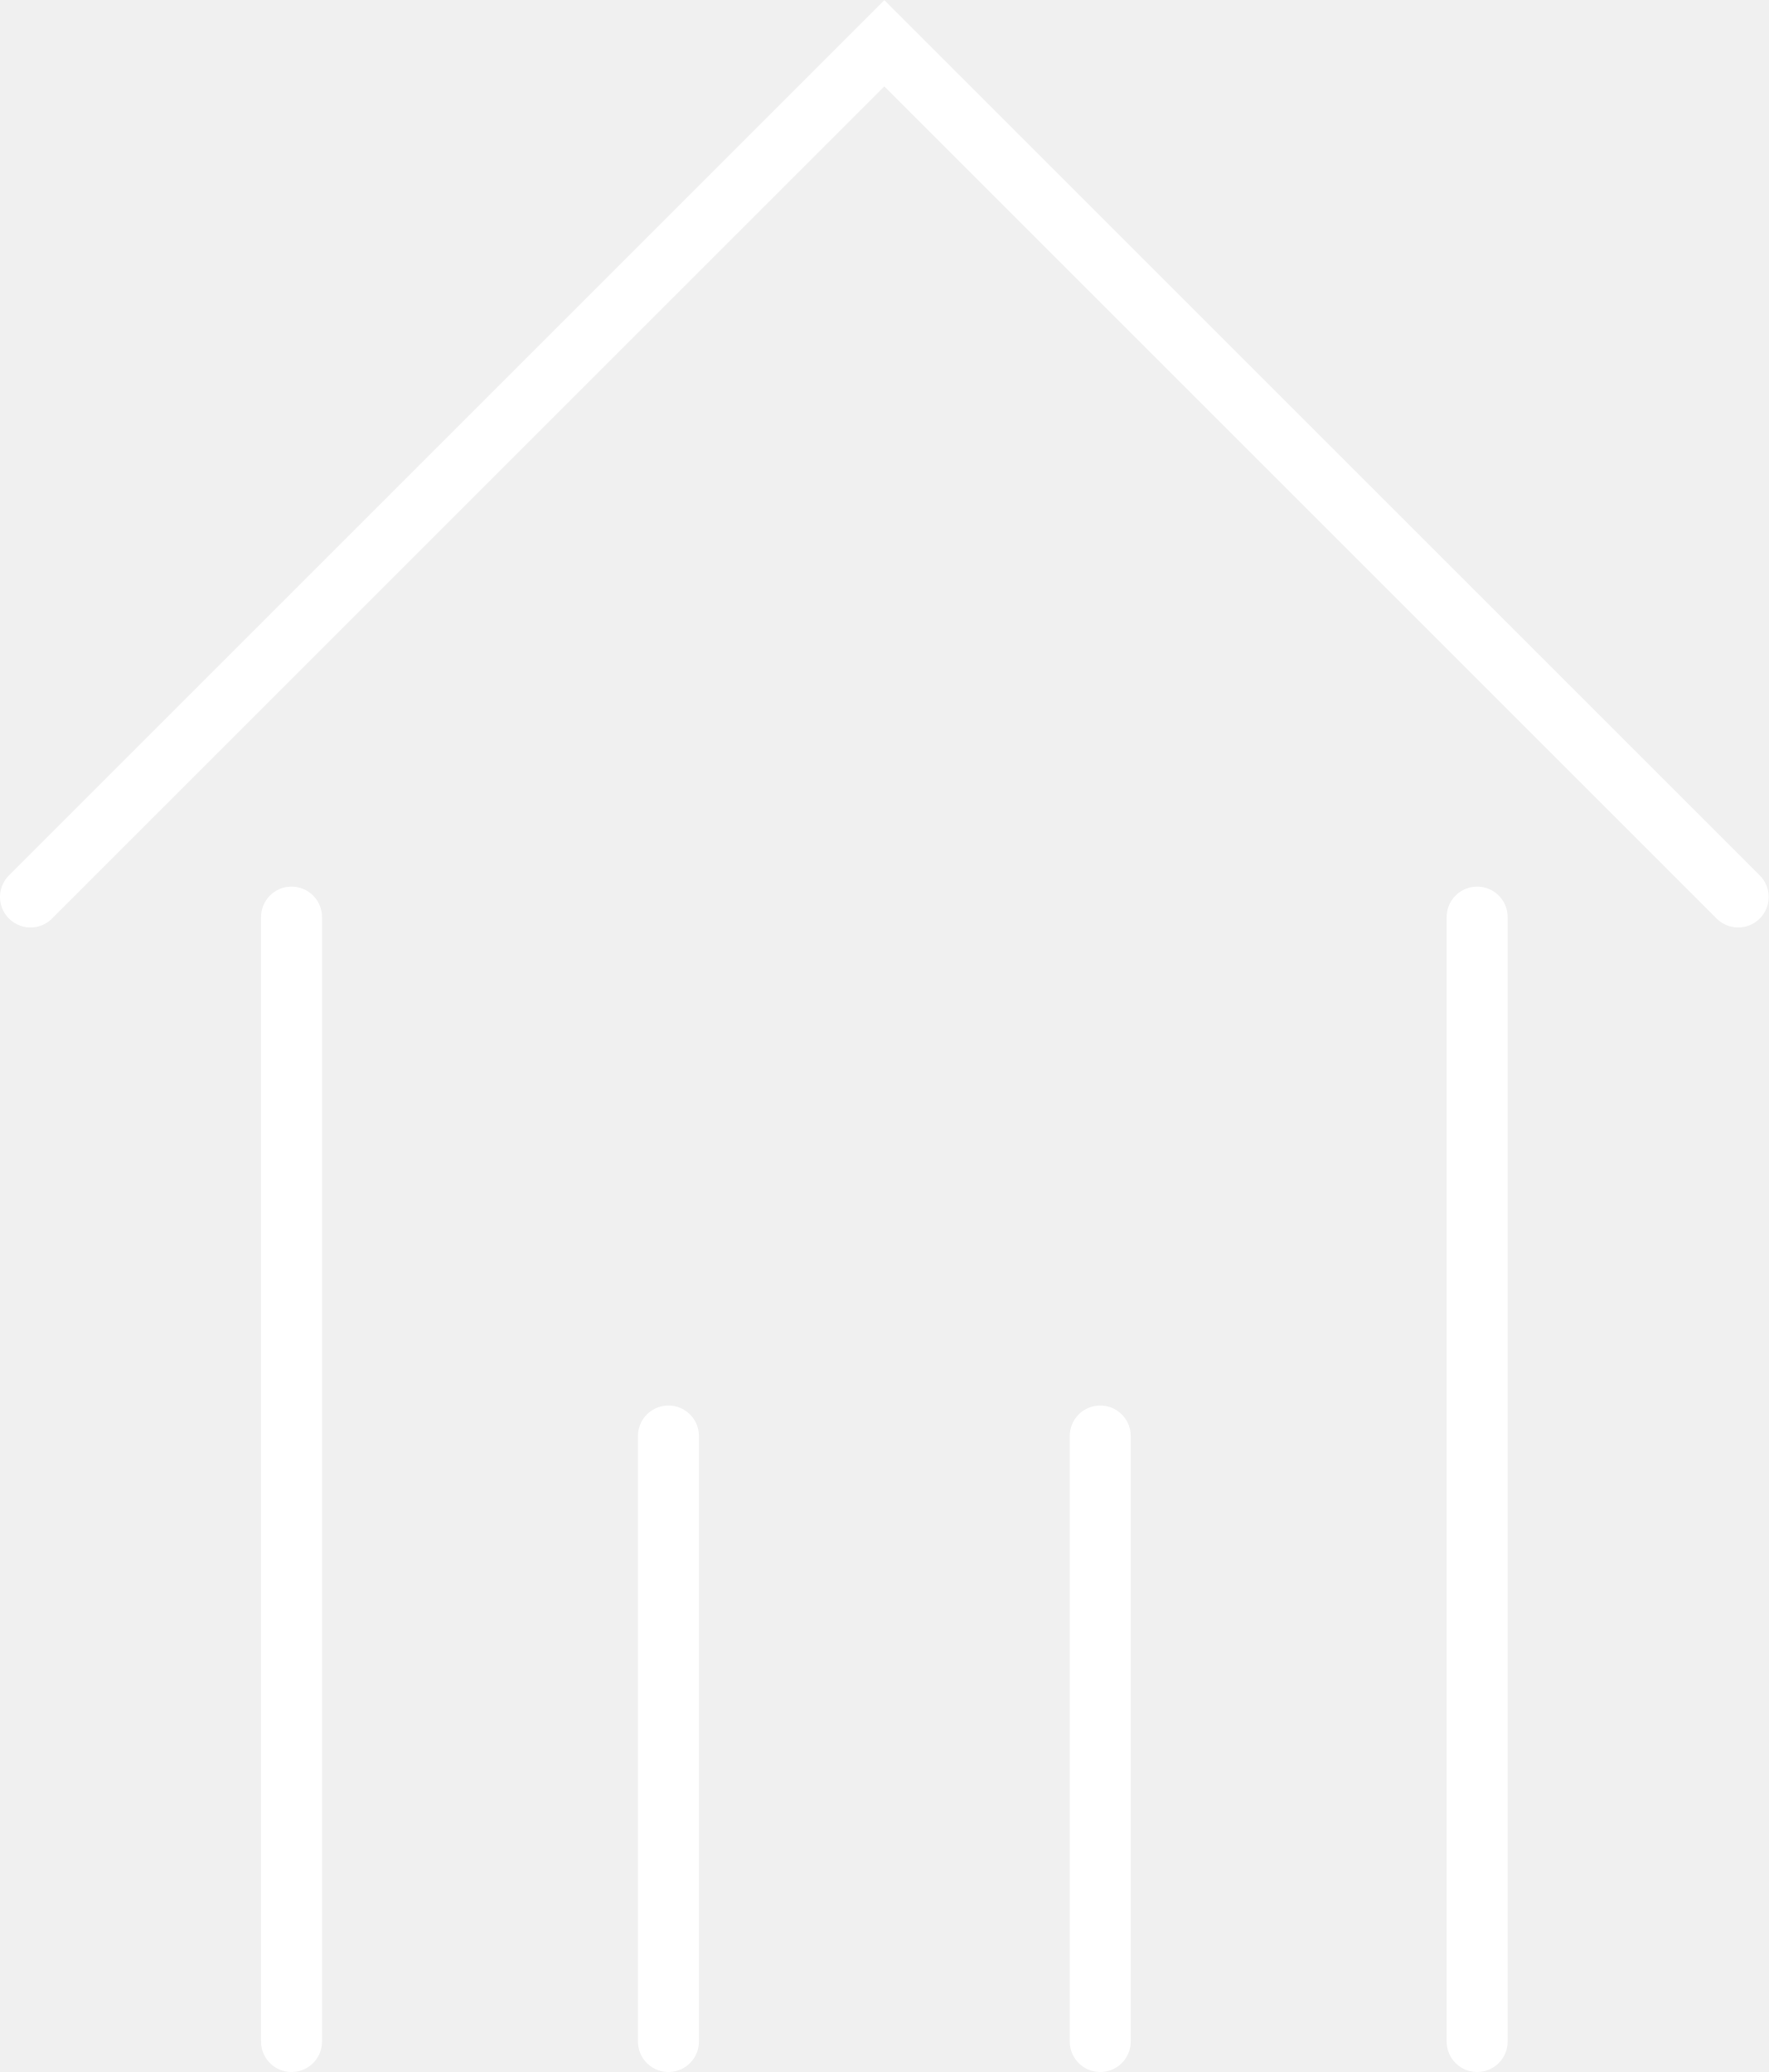
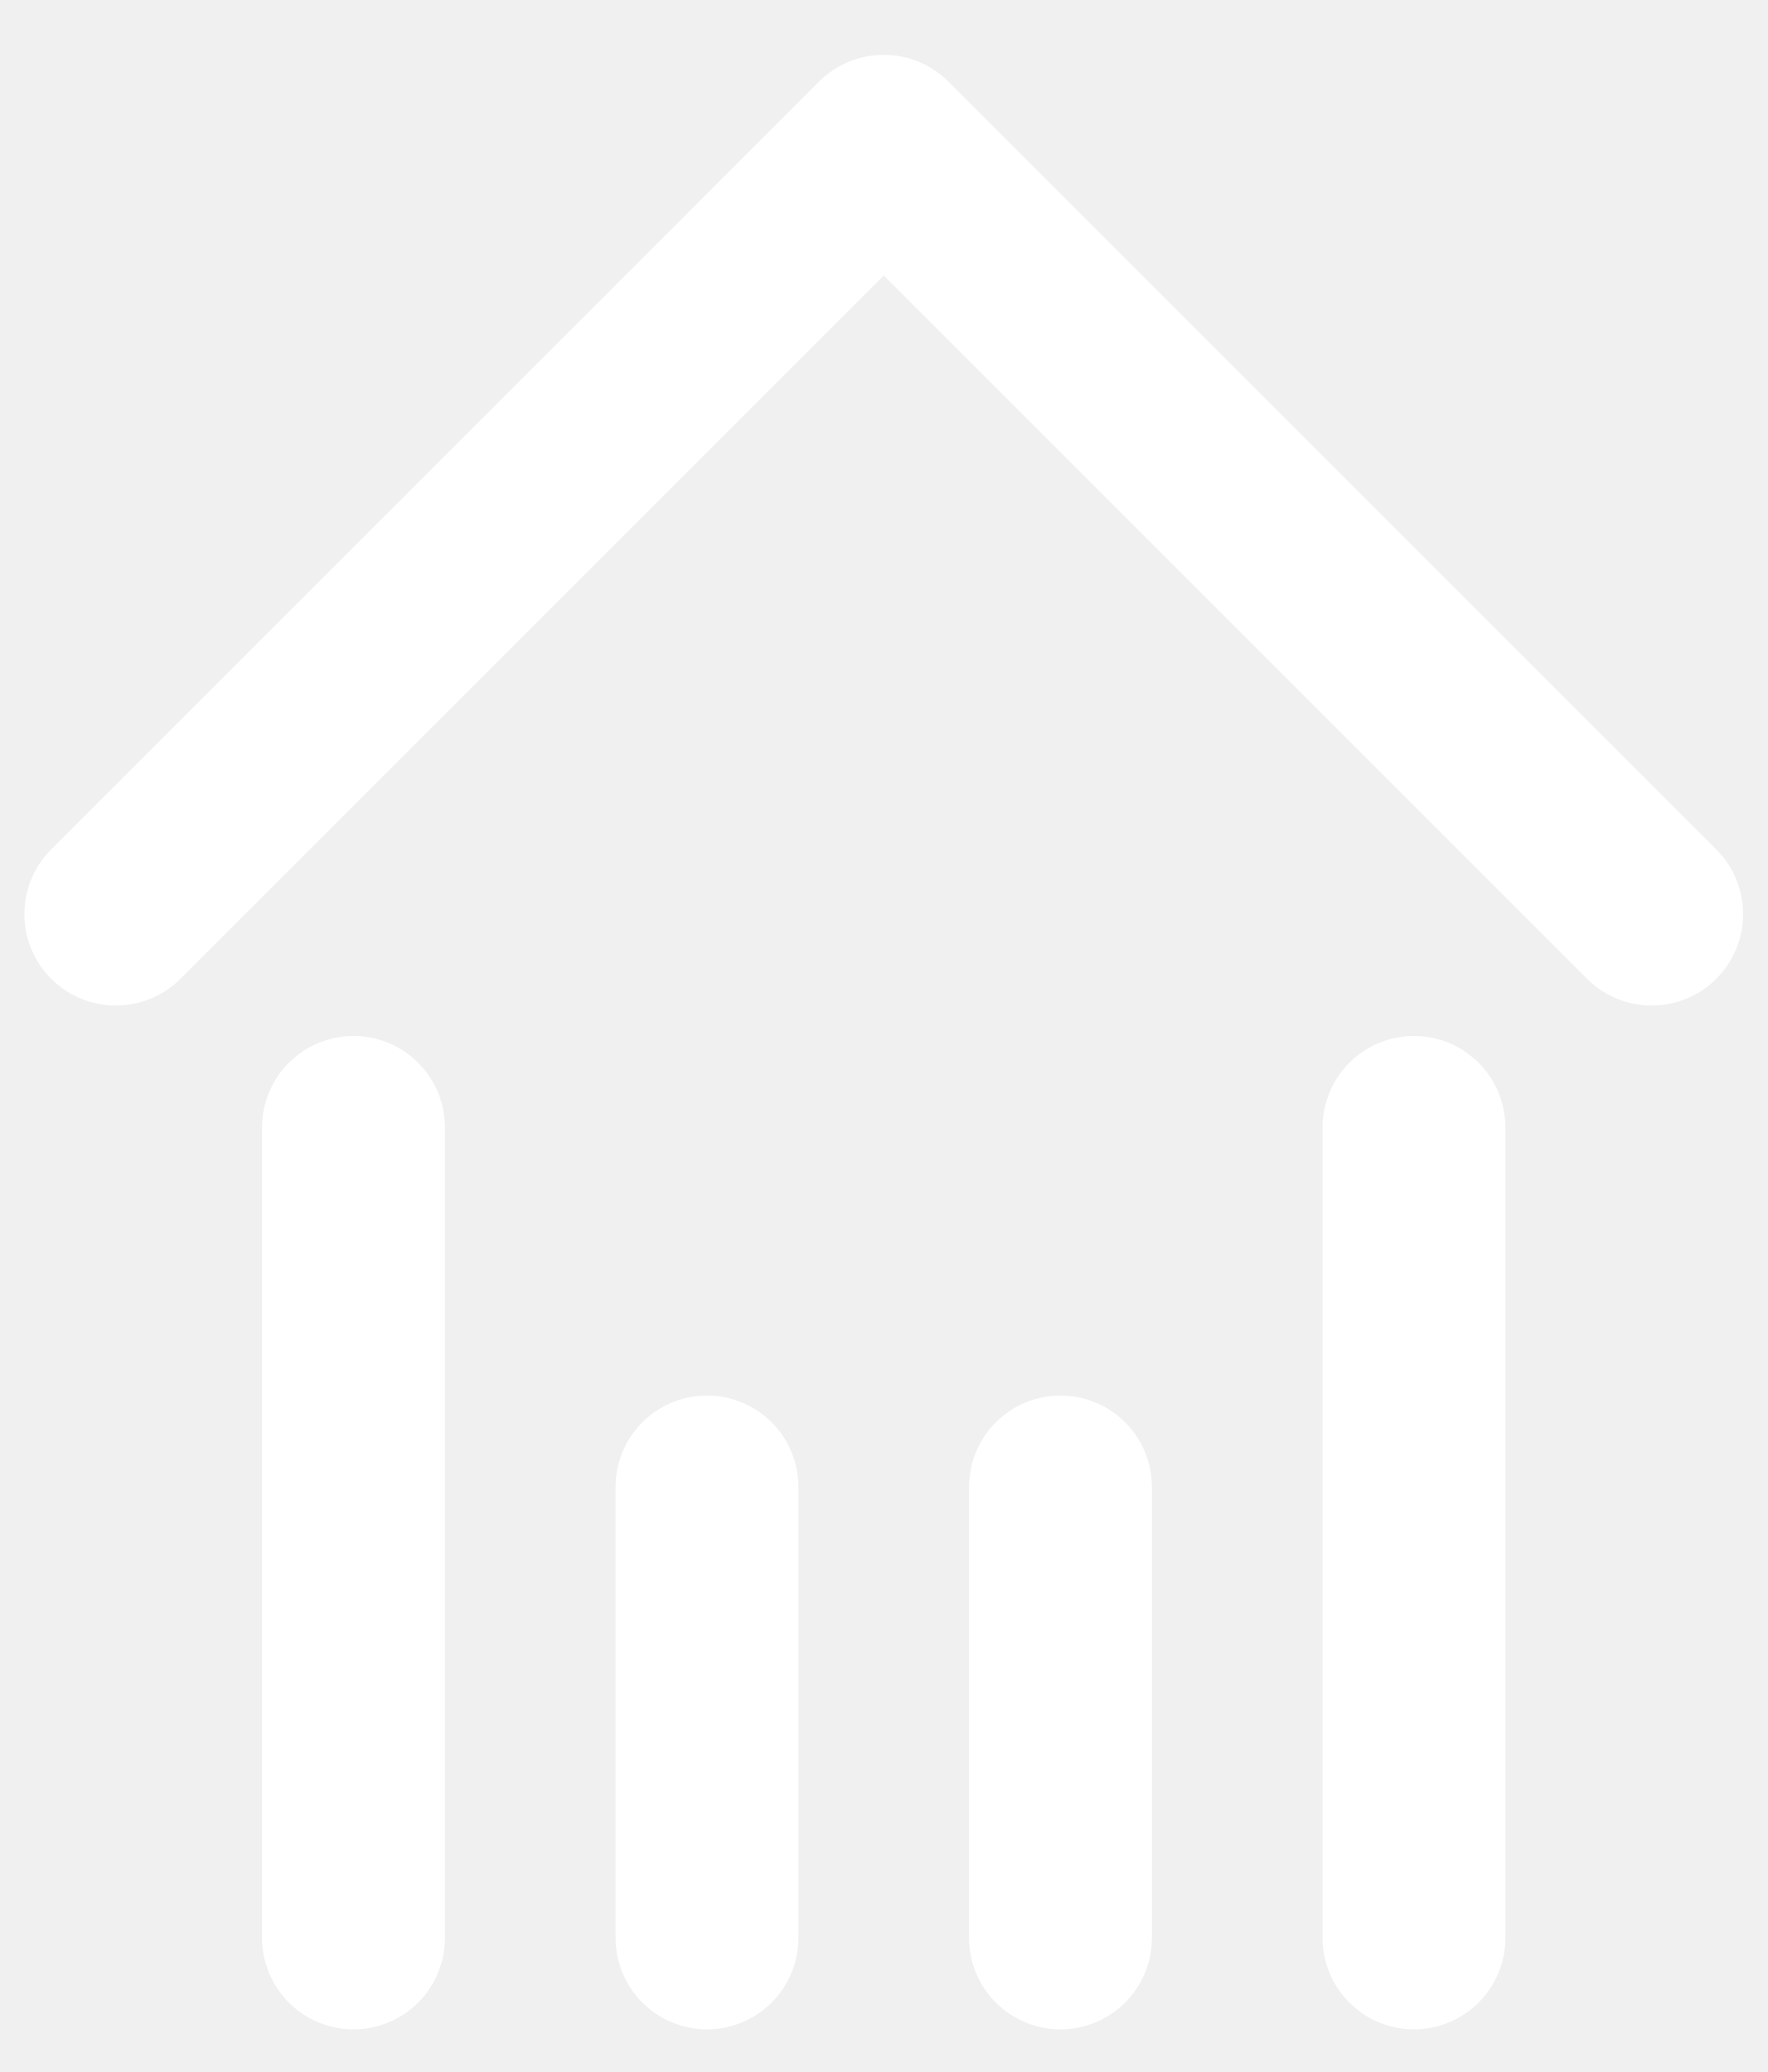
- <svg xmlns="http://www.w3.org/2000/svg" viewBox="0 0 29 33.98">
-   <defs>
-     <style>.cls-1{fill:none;stroke:#fff;stroke-linecap:round;stroke-miterlimit:10;}</style>
-   </defs>
-   <g id="Layer_2" data-name="Layer 2">
-     <g id="Layer_1-2" data-name="Layer 1">
-       <polyline class="cls-1" points="0.5 14.71 14.5 0.71 28.5 14.71" />
-       <line class="cls-1" x1="4.78" y1="33.48" x2="4.78" y2="15.04" />
-       <line class="cls-1" x1="24.22" y1="15.04" x2="24.22" y2="33.48" />
-       <line class="cls-1" x1="10.96" y1="33.48" x2="10.96" y2="23.55" />
-       <line class="cls-1" x1="18.04" y1="23.55" x2="18.04" y2="33.48" />
-     </g>
-   </g>
+ <svg xmlns="http://www.w3.org/2000/svg" version="1.1" id="Layer_1" x="0px" y="0px" viewBox="0 0 29 34" style="enable-background:new 0 0 29 34;" xml:space="preserve">
+   <style type="text/css">
+ 	.st0{fill:none;stroke:#FFFFFF;stroke-width:3;stroke-linecap:round;stroke-linejoin:round;stroke-miterlimit:10;}
+ </style>
+   <polyline class="st0" points="1.9,15 14.5,2.4 27.1,15 " />
+   <line class="st0" x1="5.8" y1="31.8" x2="5.8" y2="18.5" />
+   <line class="st0" x1="23.2" y1="18.5" x2="23.2" y2="31.8" />
+   <line class="st0" x1="11.6" y1="31.8" x2="11.6" y2="24.4" />
+   <line class="st0" x1="17.4" y1="24.4" x2="17.4" y2="31.8" />
</svg>
